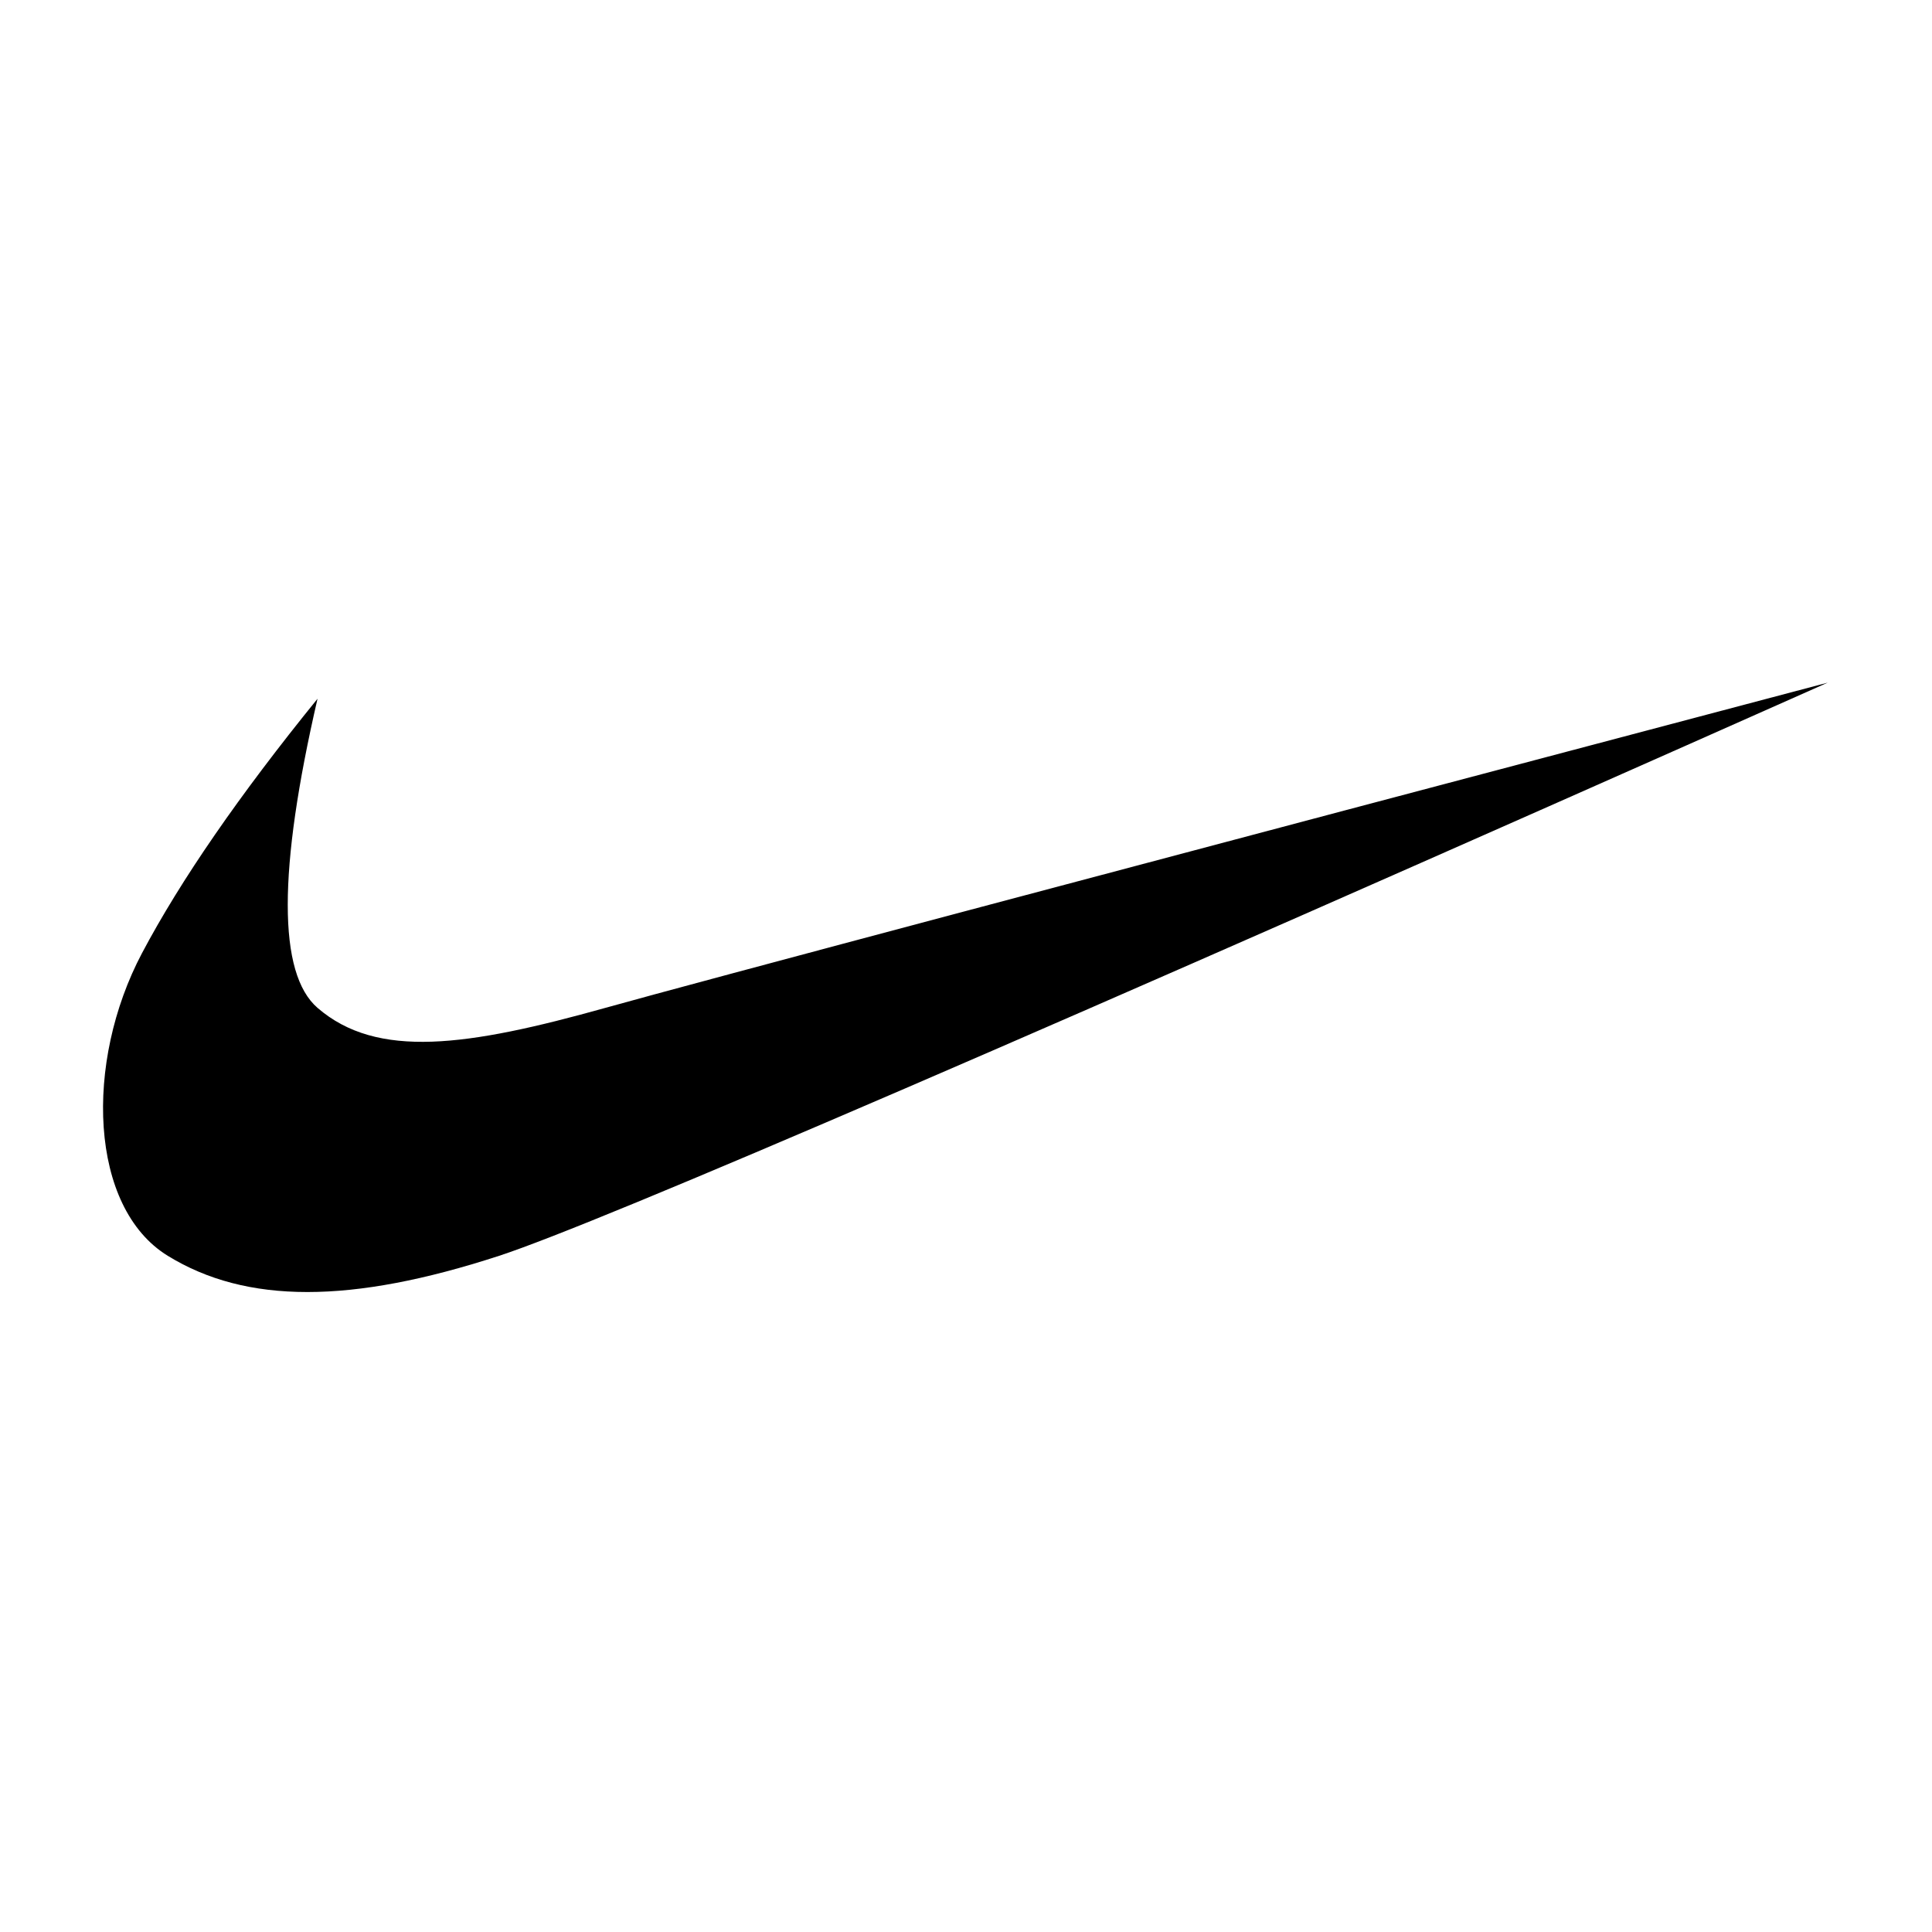
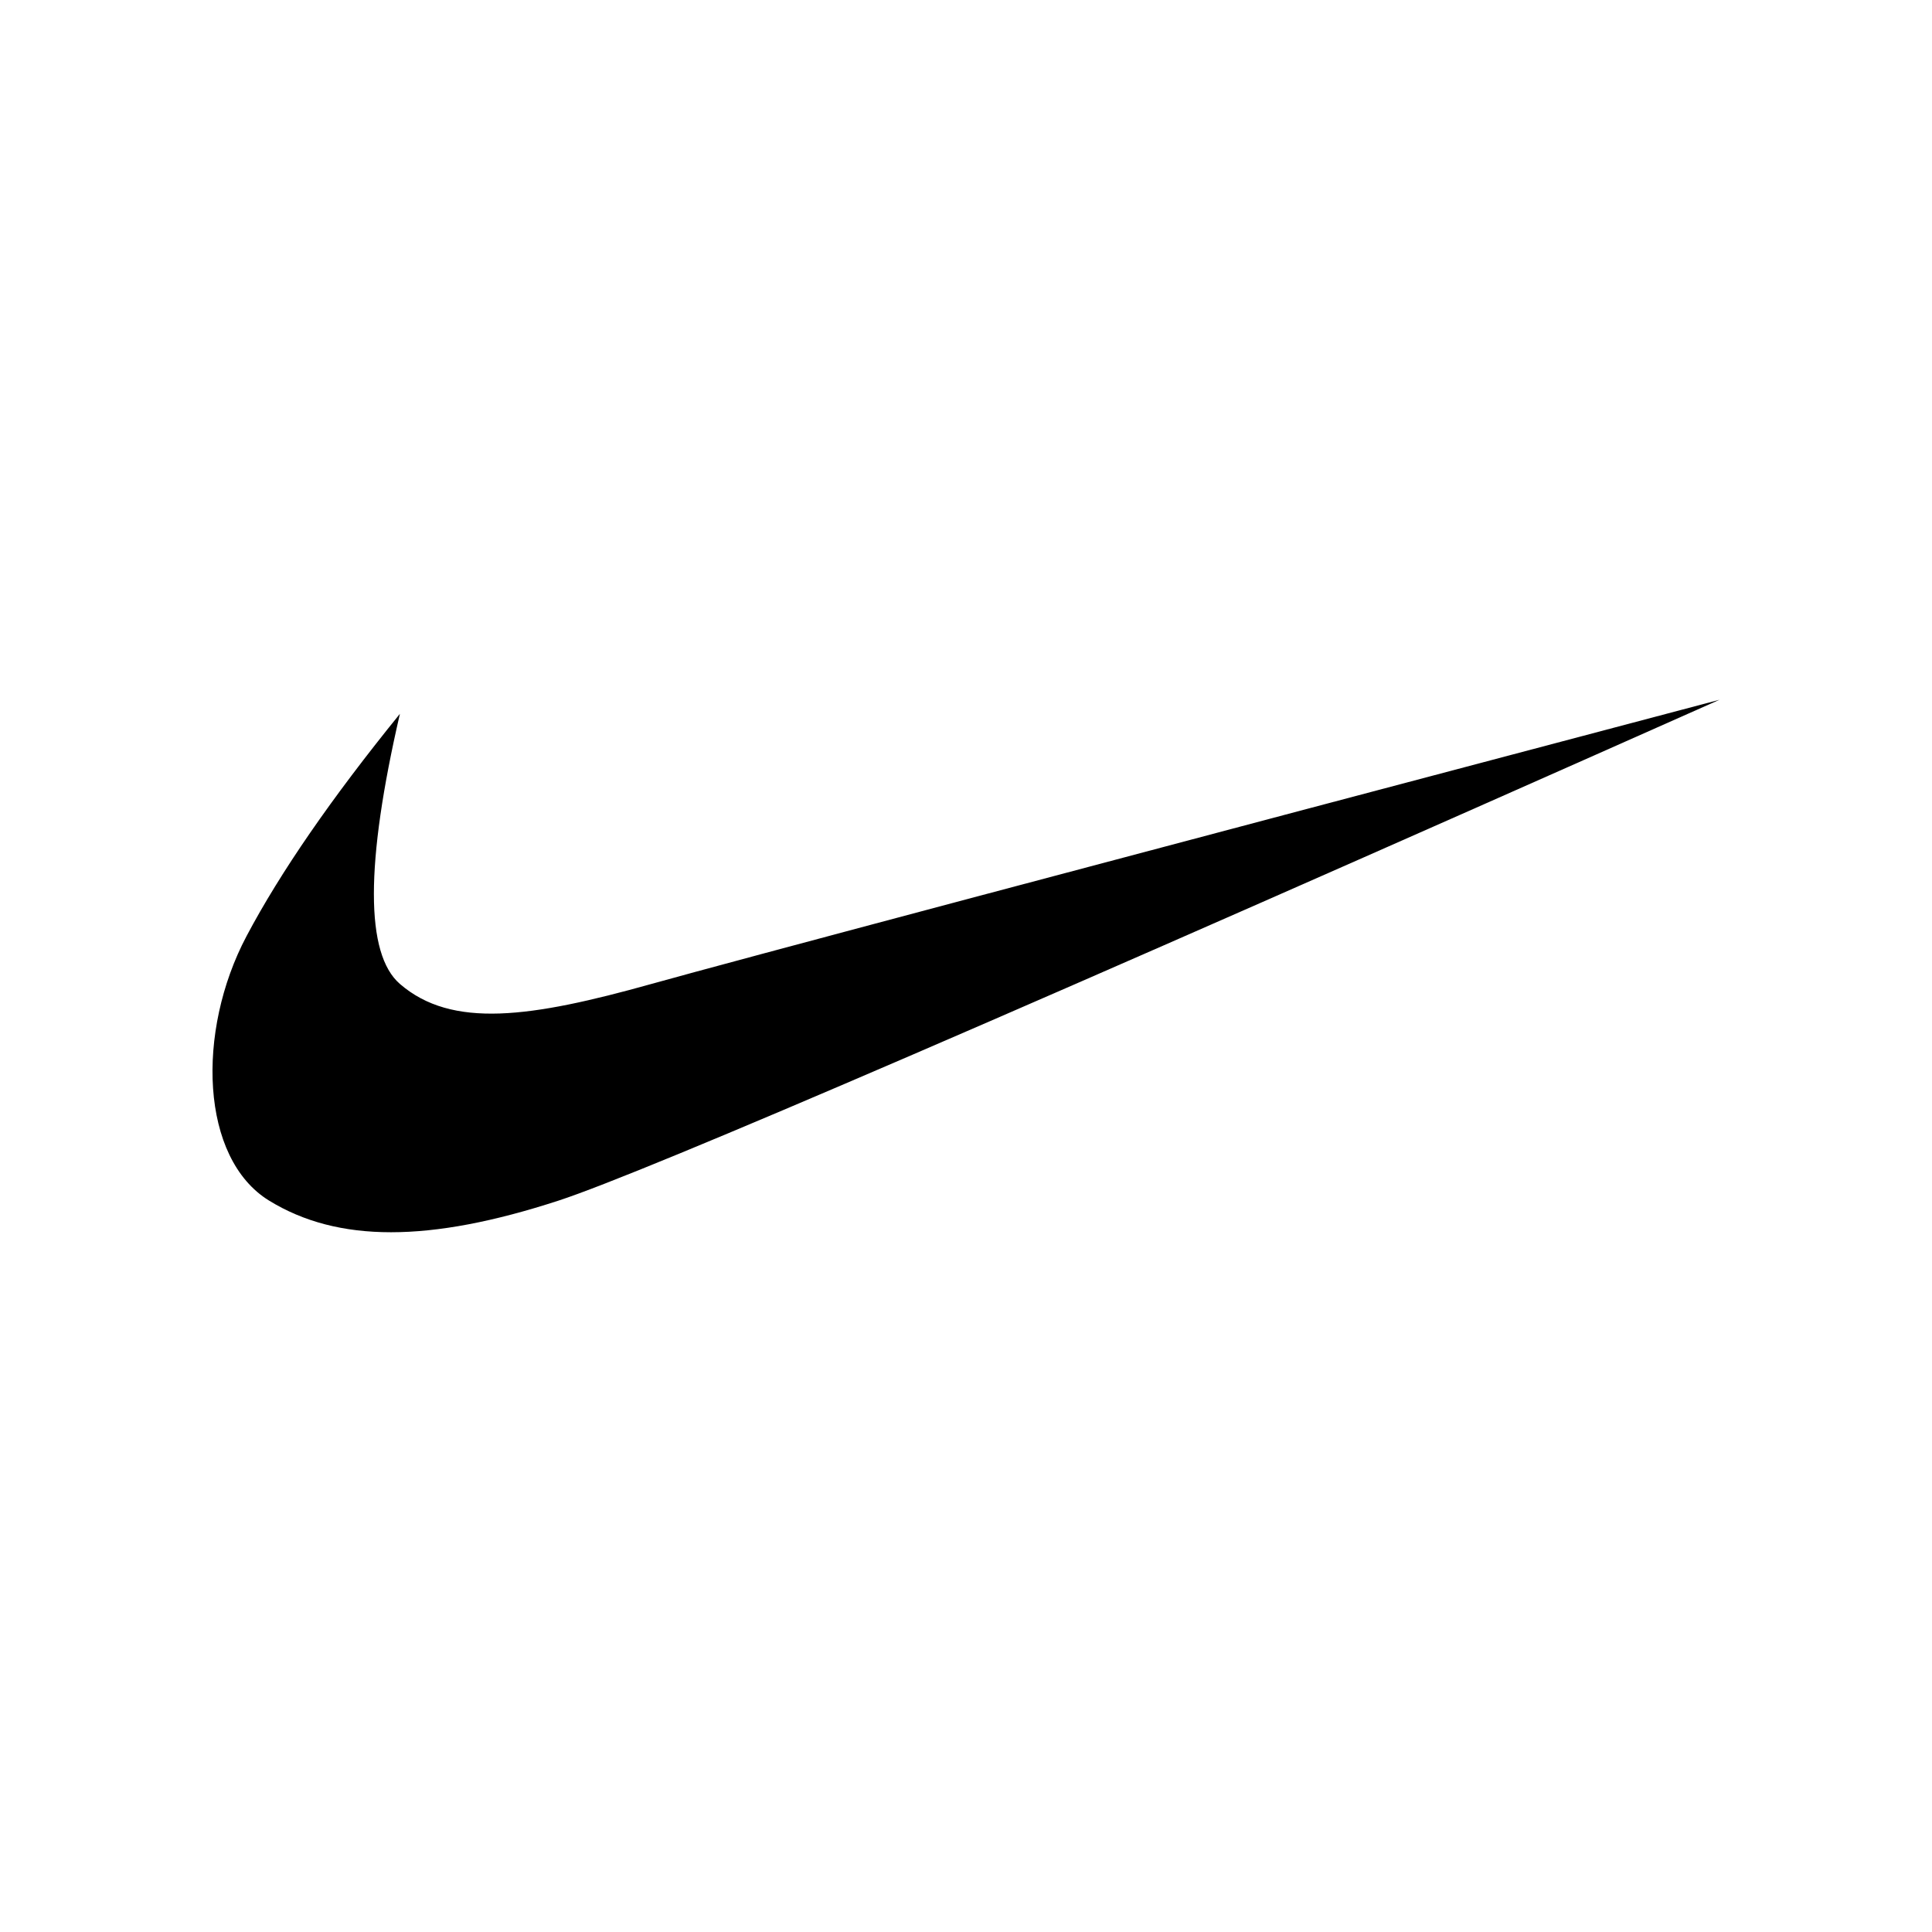
<svg xmlns="http://www.w3.org/2000/svg" viewBox="0 0 1024 1024" width="200" height="200">
-   <path d="M168.294 370.347c-21.04 91.023-21.04 145.637 0 163.84 31.563 27.307 79.35 20.48 152.576 0 48.814-13.653 264.765-71.11 647.851-172.373-417.109 185.457-651.834 286.72-704.171 303.787-78.507 25.6-133.987 25.6-175.626 0-41.643-25.6-44.373-102.4-13.653-160.427 20.48-38.683 51.487-83.627 93.024-134.827z" fill="#000" />
+   <g transform="translate(512, 512) scale(0.8738) translate(-511.6669, -523.3066)">
+     <path d="M168.294 370.347c-21.04 91.023-21.04 145.637 0 163.84 31.563 27.307 79.35 20.48 152.576 0 48.814-13.653 264.765-71.11 647.851-172.373-417.109 185.457-651.834 286.72-704.171 303.787-78.507 25.6-133.987 25.6-175.626 0-41.643-25.6-44.373-102.4-13.653-160.427 20.48-38.683 51.487-83.627 93.024-134.827z" fill="#000" />
+   </g>
</svg>
